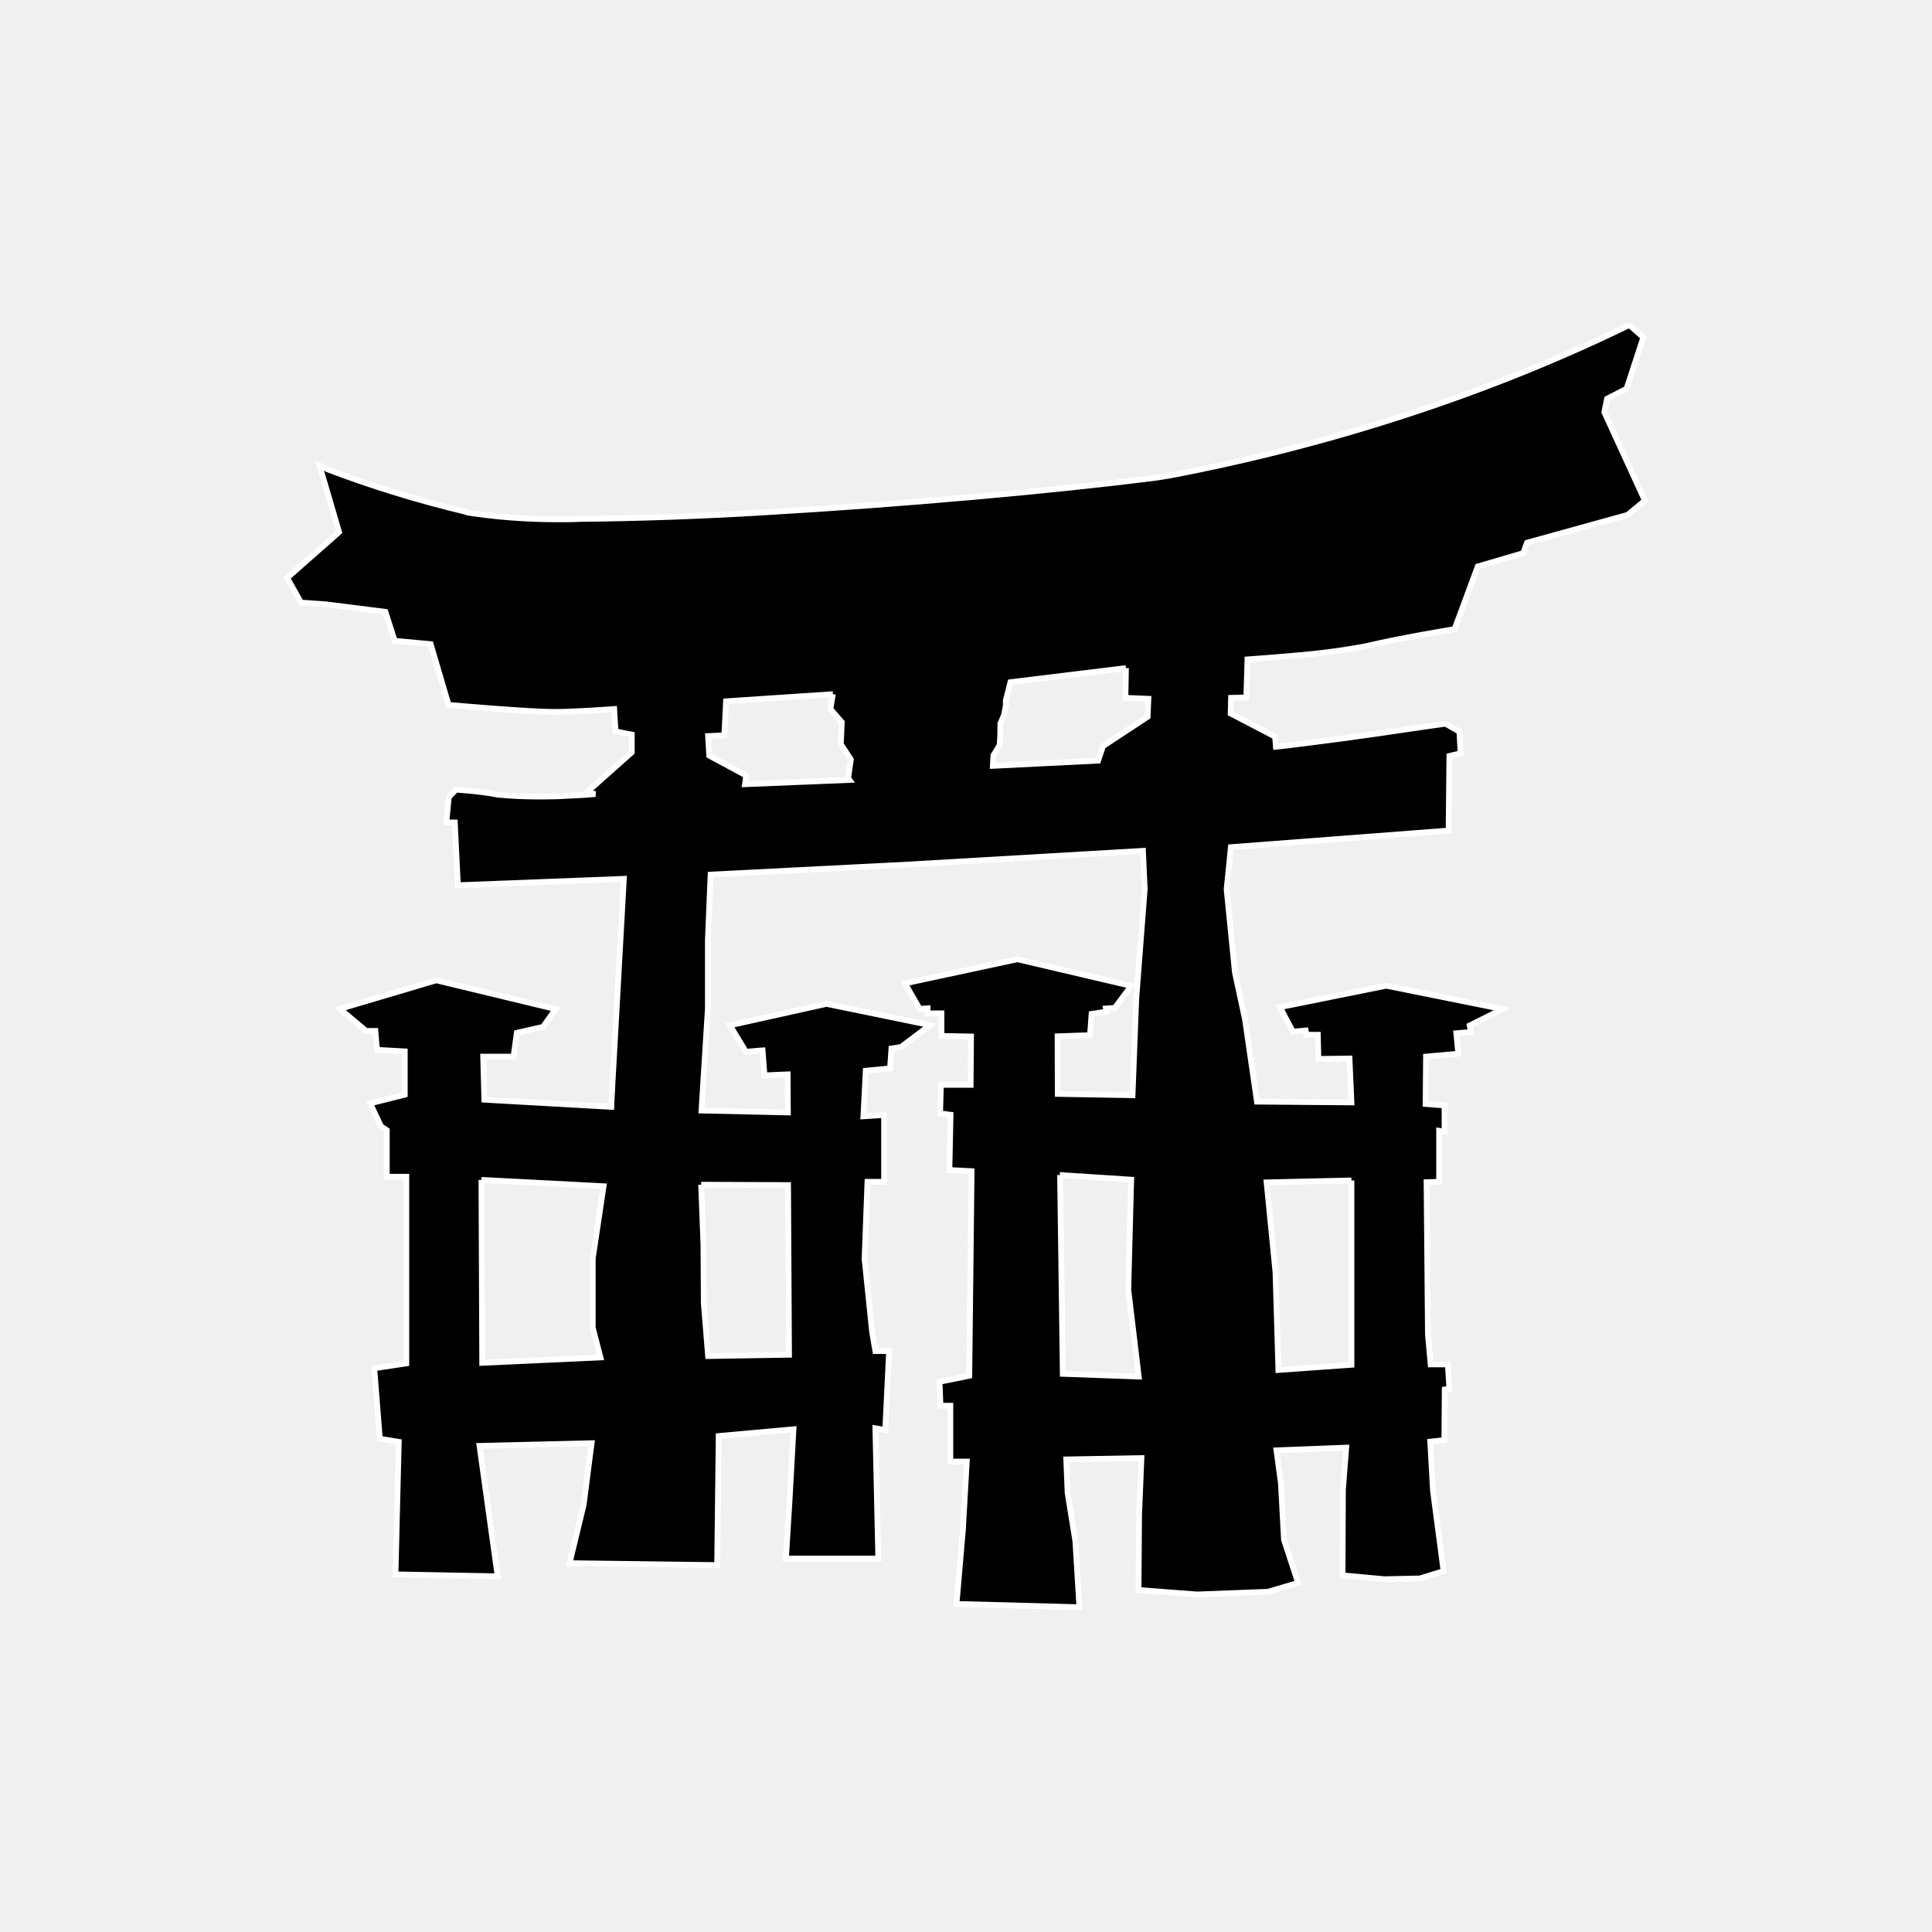
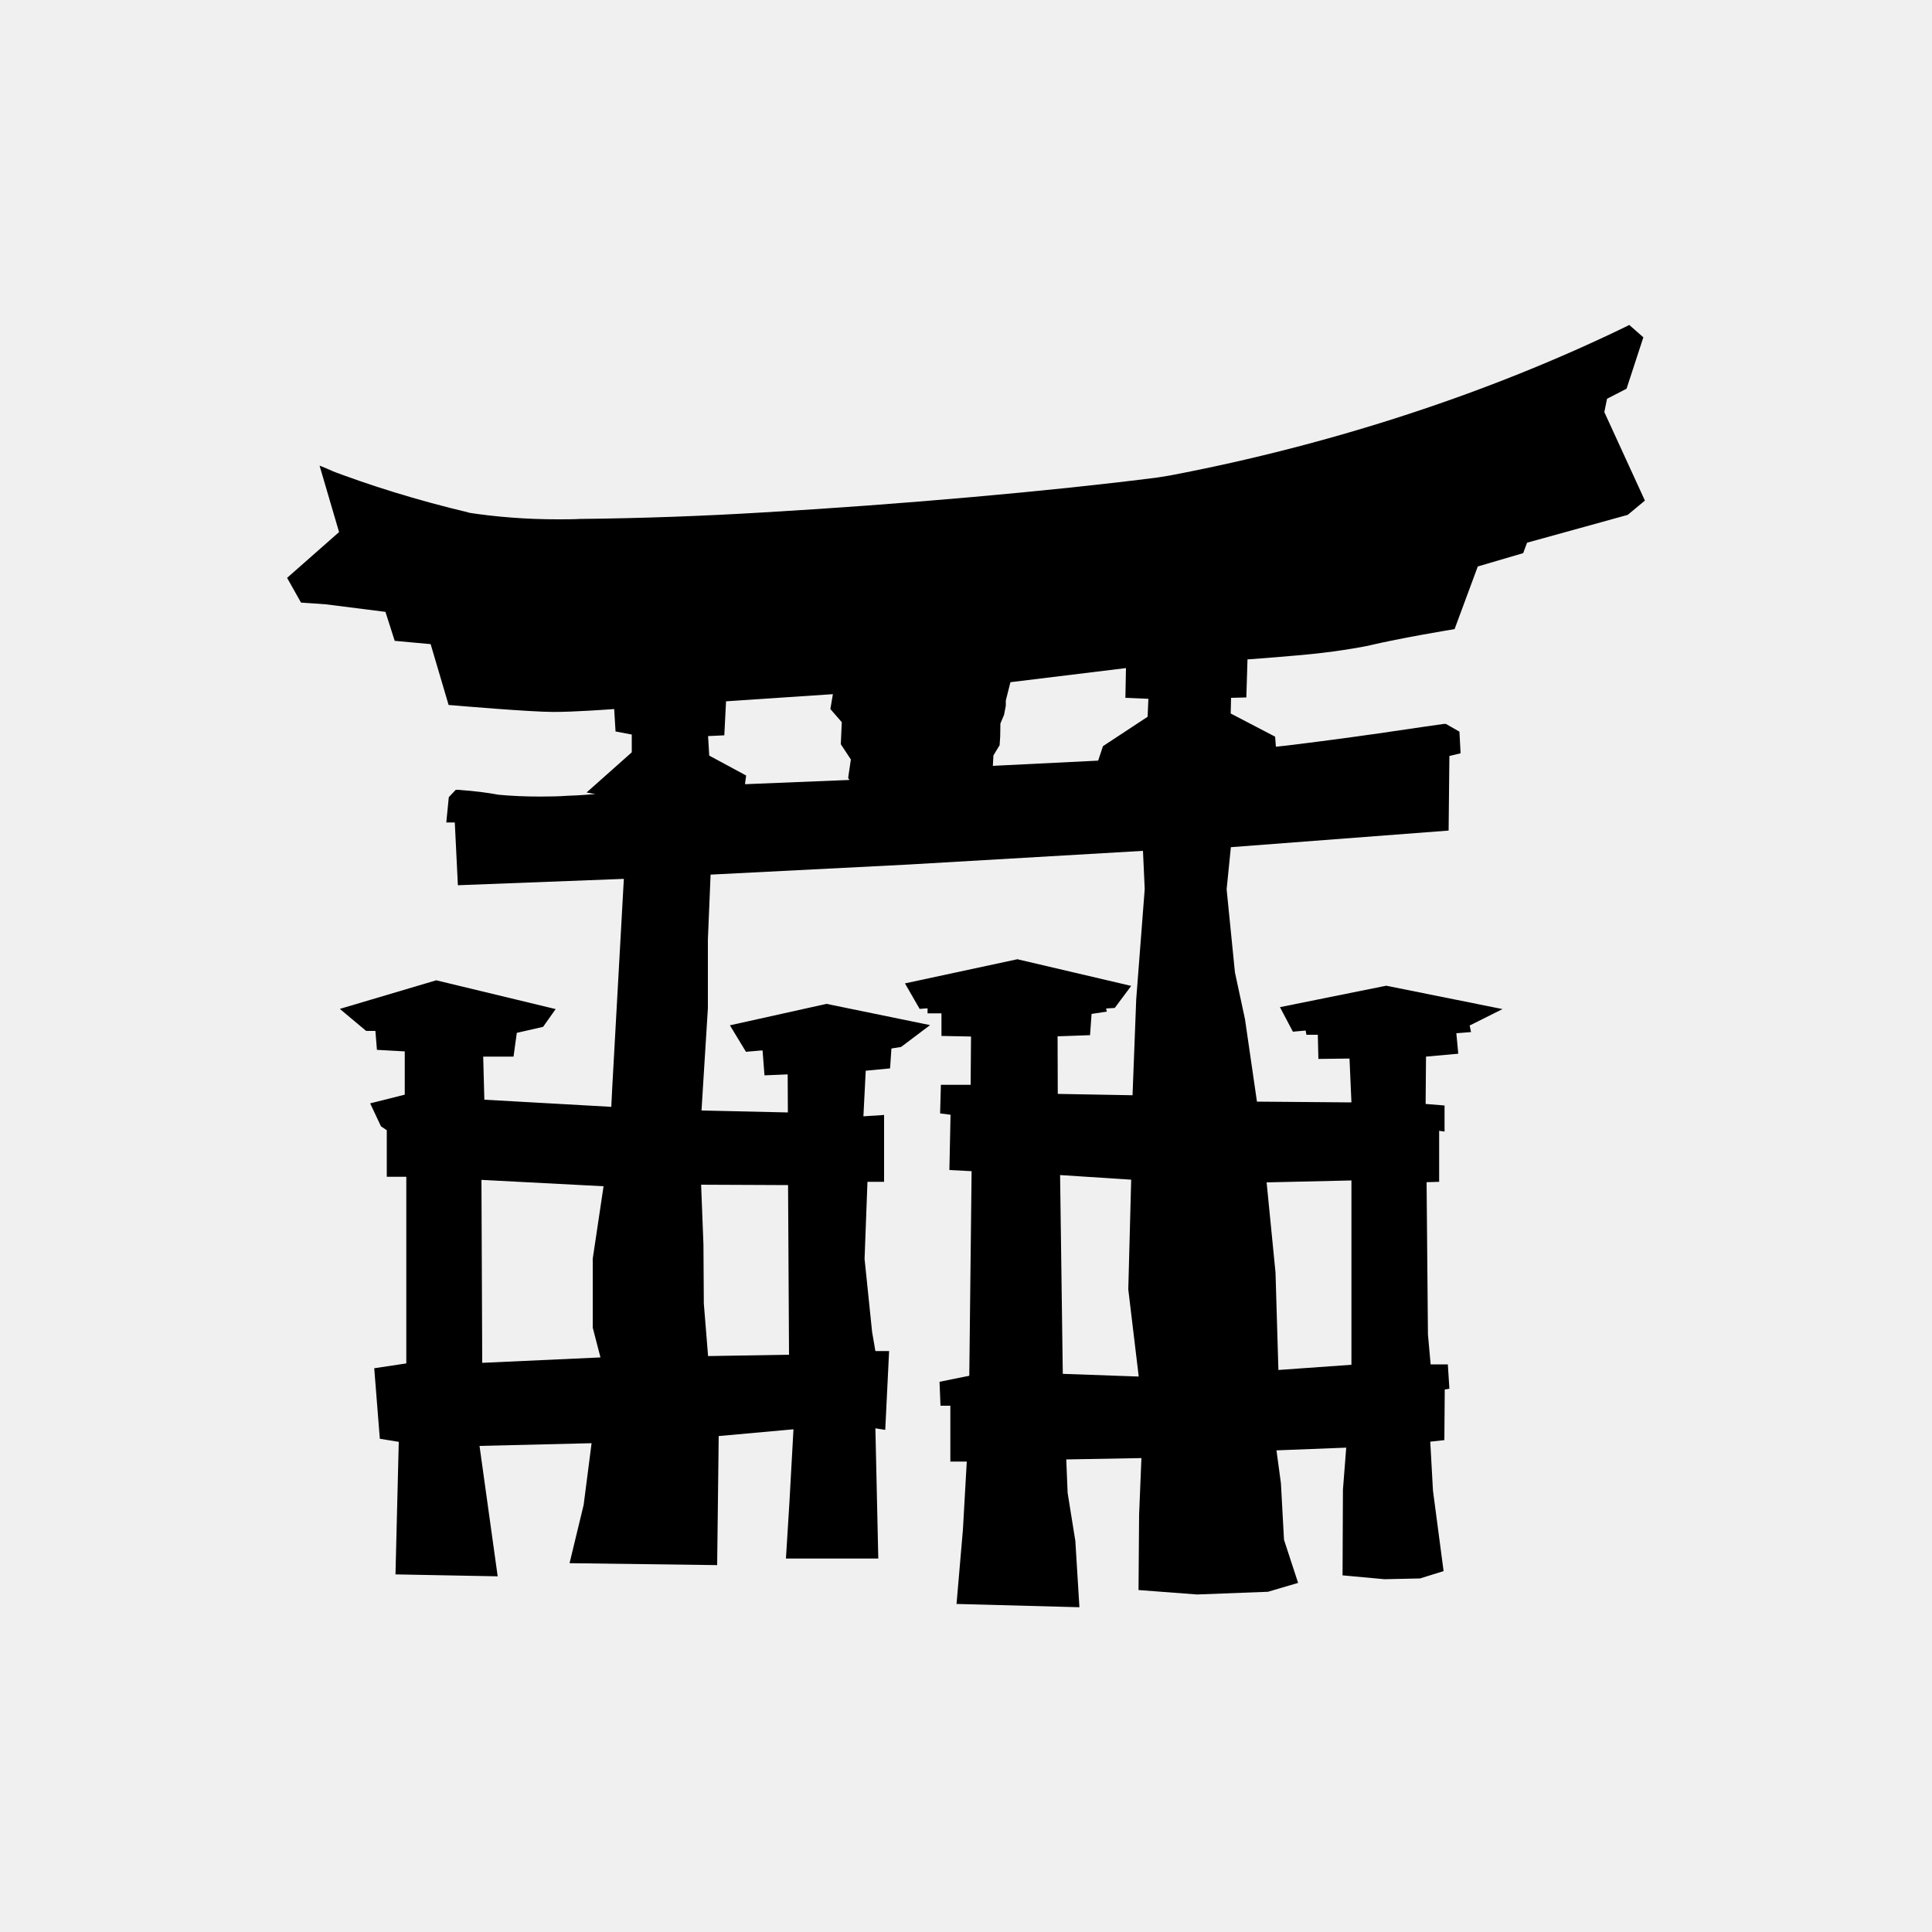
<svg xmlns="http://www.w3.org/2000/svg" viewBox="0 0 100 100" width="100" height="100">
-   <path d="M 36.29 61.32 L 40.79 61.34 L 40.84 70.12 L 36.65 70.19 L 36.43 67.47 L   36.41 64.41 L 36.29 61.32 M 69.95 61.1 L 69.95 70.64 L 66.17 70.91 L 66.02 65.86 L   65.56 61.2 L 69.95 61.1 M 24.92 61.07 L 31.24 61.4 L 30.68 65.15 L 30.68 68.72 L   31.08 70.26 L 24.96 70.54 L 24.92 61.07 M 54.86 60.82 L 58.55 61.06 L 58.4 66.74 L   58.94 71.25 L 55.01 71.11 L 54.87 60.82 L 54.86 60.82 M 43.11 35.93 L 42.98 36.7 L   43.57 37.38 L 43.52 38.52 L 44.04 39.31 L 43.9 40.27 L 43.97 40.37 L 38.56 40.59 L   38.62 40.14 L 36.71 39.11 L 36.65 38.1 L 37.49 38.06 L 37.58 36.3 L 43.11 35.93 M   58.28 34.58 L 58.25 36.12 L 59.44 36.17 L 59.4 37.1 L 57.09 38.62 L 56.84 39.37 L   51.39 39.64 L 51.42 39.1 L 51.74 38.57 L 51.77 38.12 L 51.78 37.45 L 51.97 37 L 52.06    36.53 L 52.06 36.26 L 52.3 35.31 L 58.28 34.58 M 84.33 16.82 L 84.09 16.94 C 77.13   20.31 69.03 23 60.56 24.61 L 59.95 24.71 C 54.52 25.41 46.61 26.11 39.55 26.52 Q   34.79 26.81 30.02 26.86 C 29.68 26.88 29.27 26.88 28.87 26.88 C 27.26 26.88 25.68   26.76 24.14 26.52 L 24.31 26.54 C 21.5 25.87 19.15 25.13 16.87 24.26 L 17.28 24.4   L 16.54 24.1 L 17.55 27.54 L 14.86 29.91 L 15.58 31.19 L 16.87 31.28 L 19.95 31.67   L 20.43 33.17 L 22.29 33.34 L 23.22 36.49 L 23.49 36.51 C 23.49 36.51 27.41 36.85   28.65 36.85 C 29.72 36.85 31.37 36.73 31.79 36.7 L 31.86 37.86 L 32.7 38.02 L 32.7   38.94 L 30.36 41.02 L 30.82 41.1 C 30.41 41.13 30.15 41.16 29.35 41.19 C 28.94 41.22    28.45 41.23 27.96 41.23 C 27.21 41.23 26.47 41.2 25.74 41.13 L 25.83 41.14 C 25.25   41.03 24.54 40.94 23.82 40.89 L 23.75 40.88 L 23.59 40.88 L 23.23 41.26 L 23.1 42.57    L 23.54 42.57 L 23.7 45.82 L 32.29 45.49 L 31.69 56.28 L 31.64 57.29 L 25.07 56.92 L    25.01 54.69 L 26.58 54.69 L 26.75 53.46 L 28.11 53.15 L 28.76 52.23 L 22.58 50.74 L    17.59 52.22 L 18.95 53.36 L 19.43 53.36 L 19.51 54.34 L 20.95 54.42 L 20.95 56.66 L    19.16 57.11 L 19.72 58.3 L 20.02 58.5 L 20.02 60.91 L 21.03 60.91 L 21.03 70.57 L   19.37 70.82 L 19.66 74.47 L 20.64 74.63 L 20.47 81.49 L 25.76 81.59 L 24.82 74.84 L    30.62 74.7 L 30.21 77.89 L 29.48 80.91 L 37.12 81.01 L 37.2 74.33 L 41.07 73.98 L   40.86 77.77 L 40.68 80.67 L 45.46 80.67 L 45.31 73.93 L 45.82 74.01 L 46.02 69.93 L    45.31 69.93 L 45.14 68.94 L 44.75 65.16 L 44.9 61.17 L 45.76 61.17 L 45.76 57.71 L   44.69 57.78 L 44.81 55.42 L 46.07 55.3 L 46.14 54.27 L 46.64 54.19 L 48.14 53.06 L   42.78 51.96 L 37.78 53.07 L 38.61 54.44 L 39.31 54.38 L 39.47 54.37 L 39.57 55.66 L    40.77 55.61 L 40.78 57.58 L 36.31 57.48 L 36.47 54.91 L 36.64 52.19 L 36.64 48.64 L    36.78 45.27 L 46.99 44.75 L 59.16 44.04 L 59.25 46.02 L 58.81 51.73 L 58.62 56.69 L    54.75 56.62 L 54.74 53.64 L 56.42 53.58 L 56.5 52.48 L 57.29 52.36 L 57.25 52.2 L   57.7 52.17 L 58.55 51.03 L 52.66 49.65 L 46.84 50.9 L 47.6 52.22 L 48.01 52.19 L   48.01 52.45 L 48.73 52.45 L 48.73 53.62 L 50.26 53.65 L 50.24 56.15 L 48.7 56.15 L   48.66 57.63 L 49.2 57.7 L 49.14 60.56 L 50.29 60.62 L 50.17 71.21 L 48.63 71.52 L   48.68 72.76 L 49.19 72.76 L 49.19 75.65 L 50.04 75.65 L 49.84 79.18 L 49.51 83.02 L    55.87 83.19 L 55.66 79.76 L 55.26 77.27 L 55.19 75.54 L 59.08 75.47 L 58.96 78.4 L   58.93 82.3 L 61.96 82.53 L 65.63 82.39 L 67.19 81.93 L 66.46 79.7 L 66.3 76.77 L   66.07 75.07 L 69.68 74.93 L 69.51 77.11 L 69.49 81.54 L 71.66 81.74 L 73.5 81.7 L   74.72 81.32 L 74.17 77.15 L 74.03 74.62 L 74.76 74.54 L 74.78 71.92 L 75.02 71.88 L    74.94 70.62 L 74.05 70.62 L 73.91 69.07 L 73.84 61.19 L 74.49 61.17 L 74.49 58.53 L    74.77 58.57 L 74.77 57.22 L 73.79 57.14 L 73.81 54.69 L 75.48 54.54 L 75.38 53.48 L    76.14 53.42 L 76.07 53.08 L 77.77 52.23 L 71.75 51.02 L 66.25 52.13 L 66.92 53.4 L   67.58 53.34 L 67.62 53.56 L 68.21 53.56 L 68.24 54.81 L 69.85 54.79 L 69.95 57.06 L    65.06 57.02 L 64.44 52.75 L 63.92 50.33 L 63.49 46.03 L 63.71 43.85 L 74.98 42.99 L    75.02 39.13 L 75.6 38.99 L 75.54 37.87 L 74.84 37.47 L 74.73 37.47 L 73.68 37.62 L   71.36 37.96 Q 68.98 38.3 66.6 38.59 L 66.04 38.65 L 66 38.13 L 63.7 36.93 L 63.72   36.12 L 64.51 36.1 L 64.57 34.13 C 64.83 34.11 65.6 34.06 66.83 33.95 C 68.34 33.83    69.7 33.65 71.04 33.38 L 70.82 33.42 C 72.56 33.01 75.07 32.6 75.07 32.6 L 75.29   32.56 L 76.49 29.32 L 78.84 28.63 L 79.04 28.09 L 84.25 26.65 L 85.14 25.91 L 83.04    21.33 L 83.18 20.64 L 84.19 20.12 L 85.06 17.46 L 84.32 16.81 L 84.33 16.82" stroke="#fff" stroke-width="0.3" />
+   <path d="M 36.29 61.32 L 40.79 61.34 L 40.84 70.12 L 36.65 70.19 L 36.43 67.47 L   36.41 64.41 L 36.29 61.32 M 69.95 61.1 L 69.95 70.64 L 66.17 70.91 L 66.02 65.86 L   65.56 61.2 L 69.95 61.1 M 24.92 61.07 L 31.24 61.4 L 30.68 65.15 L 30.68 68.72 L   31.08 70.26 L 24.96 70.54 L 24.92 61.07 M 54.86 60.82 L 58.55 61.06 L 58.4 66.74 L   58.94 71.25 L 55.01 71.11 L 54.87 60.82 L 54.86 60.82 M 43.11 35.93 L 42.98 36.7 L   43.57 37.38 L 43.52 38.52 L 44.04 39.31 L 43.9 40.27 L 43.97 40.37 L 38.56 40.59 L   38.62 40.14 L 36.71 39.11 L 36.65 38.1 L 37.49 38.06 L 37.58 36.3 L 43.11 35.93 M   58.28 34.58 L 58.25 36.12 L 59.44 36.17 L 59.4 37.1 L 57.09 38.62 L 56.84 39.37 L   51.39 39.64 L 51.42 39.1 L 51.74 38.57 L 51.77 38.12 L 51.78 37.45 L 51.97 37 L 52.06    36.53 L 52.06 36.26 L 52.3 35.31 L 58.28 34.58 M 84.33 16.82 L 84.09 16.94 C 77.13   20.31 69.03 23 60.56 24.61 L 59.95 24.71 C 54.52 25.41 46.61 26.11 39.55 26.52 Q   34.79 26.81 30.02 26.86 C 29.68 26.88 29.27 26.88 28.87 26.88 C 27.26 26.88 25.68   26.76 24.14 26.52 L 24.31 26.54 C 21.5 25.87 19.15 25.13 16.87 24.26 L 17.28 24.4   L 16.54 24.1 L 17.55 27.54 L 14.86 29.91 L 15.58 31.19 L 16.87 31.28 L 19.95 31.67   L 20.43 33.17 L 22.29 33.34 L 23.22 36.49 L 23.49 36.51 C 23.49 36.51 27.41 36.85   28.65 36.85 C 29.72 36.85 31.37 36.73 31.79 36.7 L 31.86 37.86 L 32.7 38.02 L 32.7   38.94 L 30.36 41.02 L 30.82 41.1 C 30.41 41.13 30.15 41.16 29.35 41.19 C 28.94 41.22    28.45 41.23 27.96 41.23 C 27.21 41.23 26.47 41.2 25.74 41.13 L 25.83 41.14 C 25.25   41.03 24.54 40.94 23.82 40.89 L 23.75 40.88 L 23.59 40.88 L 23.23 41.26 L 23.1 42.57    L 23.54 42.57 L 23.7 45.82 L 32.29 45.49 L 31.69 56.28 L 31.64 57.29 L 25.07 56.92 L    25.01 54.69 L 26.58 54.69 L 26.75 53.46 L 28.11 53.15 L 28.76 52.23 L 22.58 50.74 L    17.59 52.22 L 18.95 53.36 L 19.43 53.36 L 19.51 54.34 L 20.95 54.42 L 20.95 56.66 L    19.16 57.11 L 19.72 58.3 L 20.02 58.5 L 20.02 60.91 L 21.03 60.91 L 21.03 70.57 L   19.37 70.82 L 19.66 74.47 L 20.64 74.63 L 20.47 81.49 L 25.76 81.59 L 24.82 74.84 L    30.62 74.7 L 30.21 77.89 L 29.48 80.91 L 37.12 81.01 L 37.2 74.33 L 41.07 73.98 L   40.86 77.77 L 40.68 80.67 L 45.46 80.67 L 45.31 73.93 L 45.82 74.01 L 46.02 69.93 L    45.31 69.93 L 45.14 68.94 L 44.75 65.16 L 44.9 61.17 L 45.76 61.17 L 45.76 57.71 L   44.69 57.78 L 44.81 55.42 L 46.07 55.3 L 46.14 54.27 L 46.64 54.19 L 48.14 53.06 L   42.78 51.96 L 37.78 53.07 L 38.61 54.44 L 39.31 54.38 L 39.47 54.37 L 39.57 55.66 L    40.77 55.61 L 40.78 57.58 L 36.31 57.48 L 36.47 54.91 L 36.64 52.19 L 36.64 48.64 L    36.78 45.27 L 46.99 44.75 L 59.16 44.04 L 59.25 46.02 L 58.81 51.73 L 58.62 56.69 L    54.75 56.62 L 54.74 53.64 L 56.42 53.58 L 56.5 52.48 L 57.29 52.36 L 57.25 52.2 L   57.7 52.17 L 58.55 51.03 L 52.66 49.65 L 46.84 50.9 L 47.6 52.22 L 48.01 52.19 L   48.01 52.45 L 48.73 52.45 L 48.73 53.62 L 50.26 53.65 L 50.24 56.15 L 48.7 56.15 L   48.66 57.63 L 49.2 57.7 L 49.14 60.56 L 50.29 60.62 L 50.17 71.21 L 48.63 71.52 L   48.68 72.76 L 49.19 72.76 L 49.19 75.65 L 50.04 75.65 L 49.84 79.18 L 49.51 83.02 L    55.87 83.19 L 55.66 79.76 L 55.26 77.27 L 55.19 75.54 L 59.08 75.47 L 58.96 78.4 L   58.93 82.3 L 61.96 82.53 L 65.63 82.39 L 67.19 81.93 L 66.46 79.7 L 66.3 76.77 L   66.07 75.07 L 69.68 74.93 L 69.51 77.11 L 69.49 81.54 L 71.66 81.74 L 73.5 81.7 L   74.72 81.32 L 74.17 77.15 L 74.03 74.62 L 74.76 74.54 L 74.78 71.92 L 75.02 71.88 L    74.94 70.62 L 74.05 70.62 L 73.91 69.07 L 73.84 61.19 L 74.49 61.17 L 74.49 58.53 L    74.77 58.57 L 74.77 57.22 L 73.79 57.14 L 73.81 54.69 L 75.48 54.54 L 75.38 53.48 L    76.14 53.42 L 76.07 53.08 L 77.77 52.23 L 71.75 51.02 L 66.25 52.13 L 66.92 53.4 L   67.58 53.34 L 67.62 53.56 L 68.21 53.56 L 68.24 54.81 L 69.85 54.79 L 69.95 57.06 L    65.06 57.02 L 64.44 52.75 L 63.92 50.33 L 63.49 46.03 L 63.71 43.85 L 74.98 42.99 L    75.02 39.13 L 75.6 38.99 L 75.54 37.87 L 74.84 37.47 L 74.73 37.47 L 73.68 37.62 L   71.36 37.96 Q 68.98 38.3 66.6 38.59 L 66.04 38.65 L 66 38.13 L 63.7 36.93 L 63.72   36.12 L 64.51 36.1 L 64.57 34.13 C 64.83 34.11 65.6 34.06 66.83 33.95 C 68.34 33.83    69.7 33.65 71.04 33.38 L 70.82 33.42 C 72.56 33.01 75.07 32.6 75.07 32.6 L 75.29   32.56 L 76.49 29.32 L 78.84 28.63 L 79.04 28.09 L 84.25 26.65 L 85.14 25.91 L 83.04    21.33 L 83.18 20.64 L 84.19 20.12 L 85.06 17.46 L 84.32 16.81 L 84.33 16.82" />
</svg>
